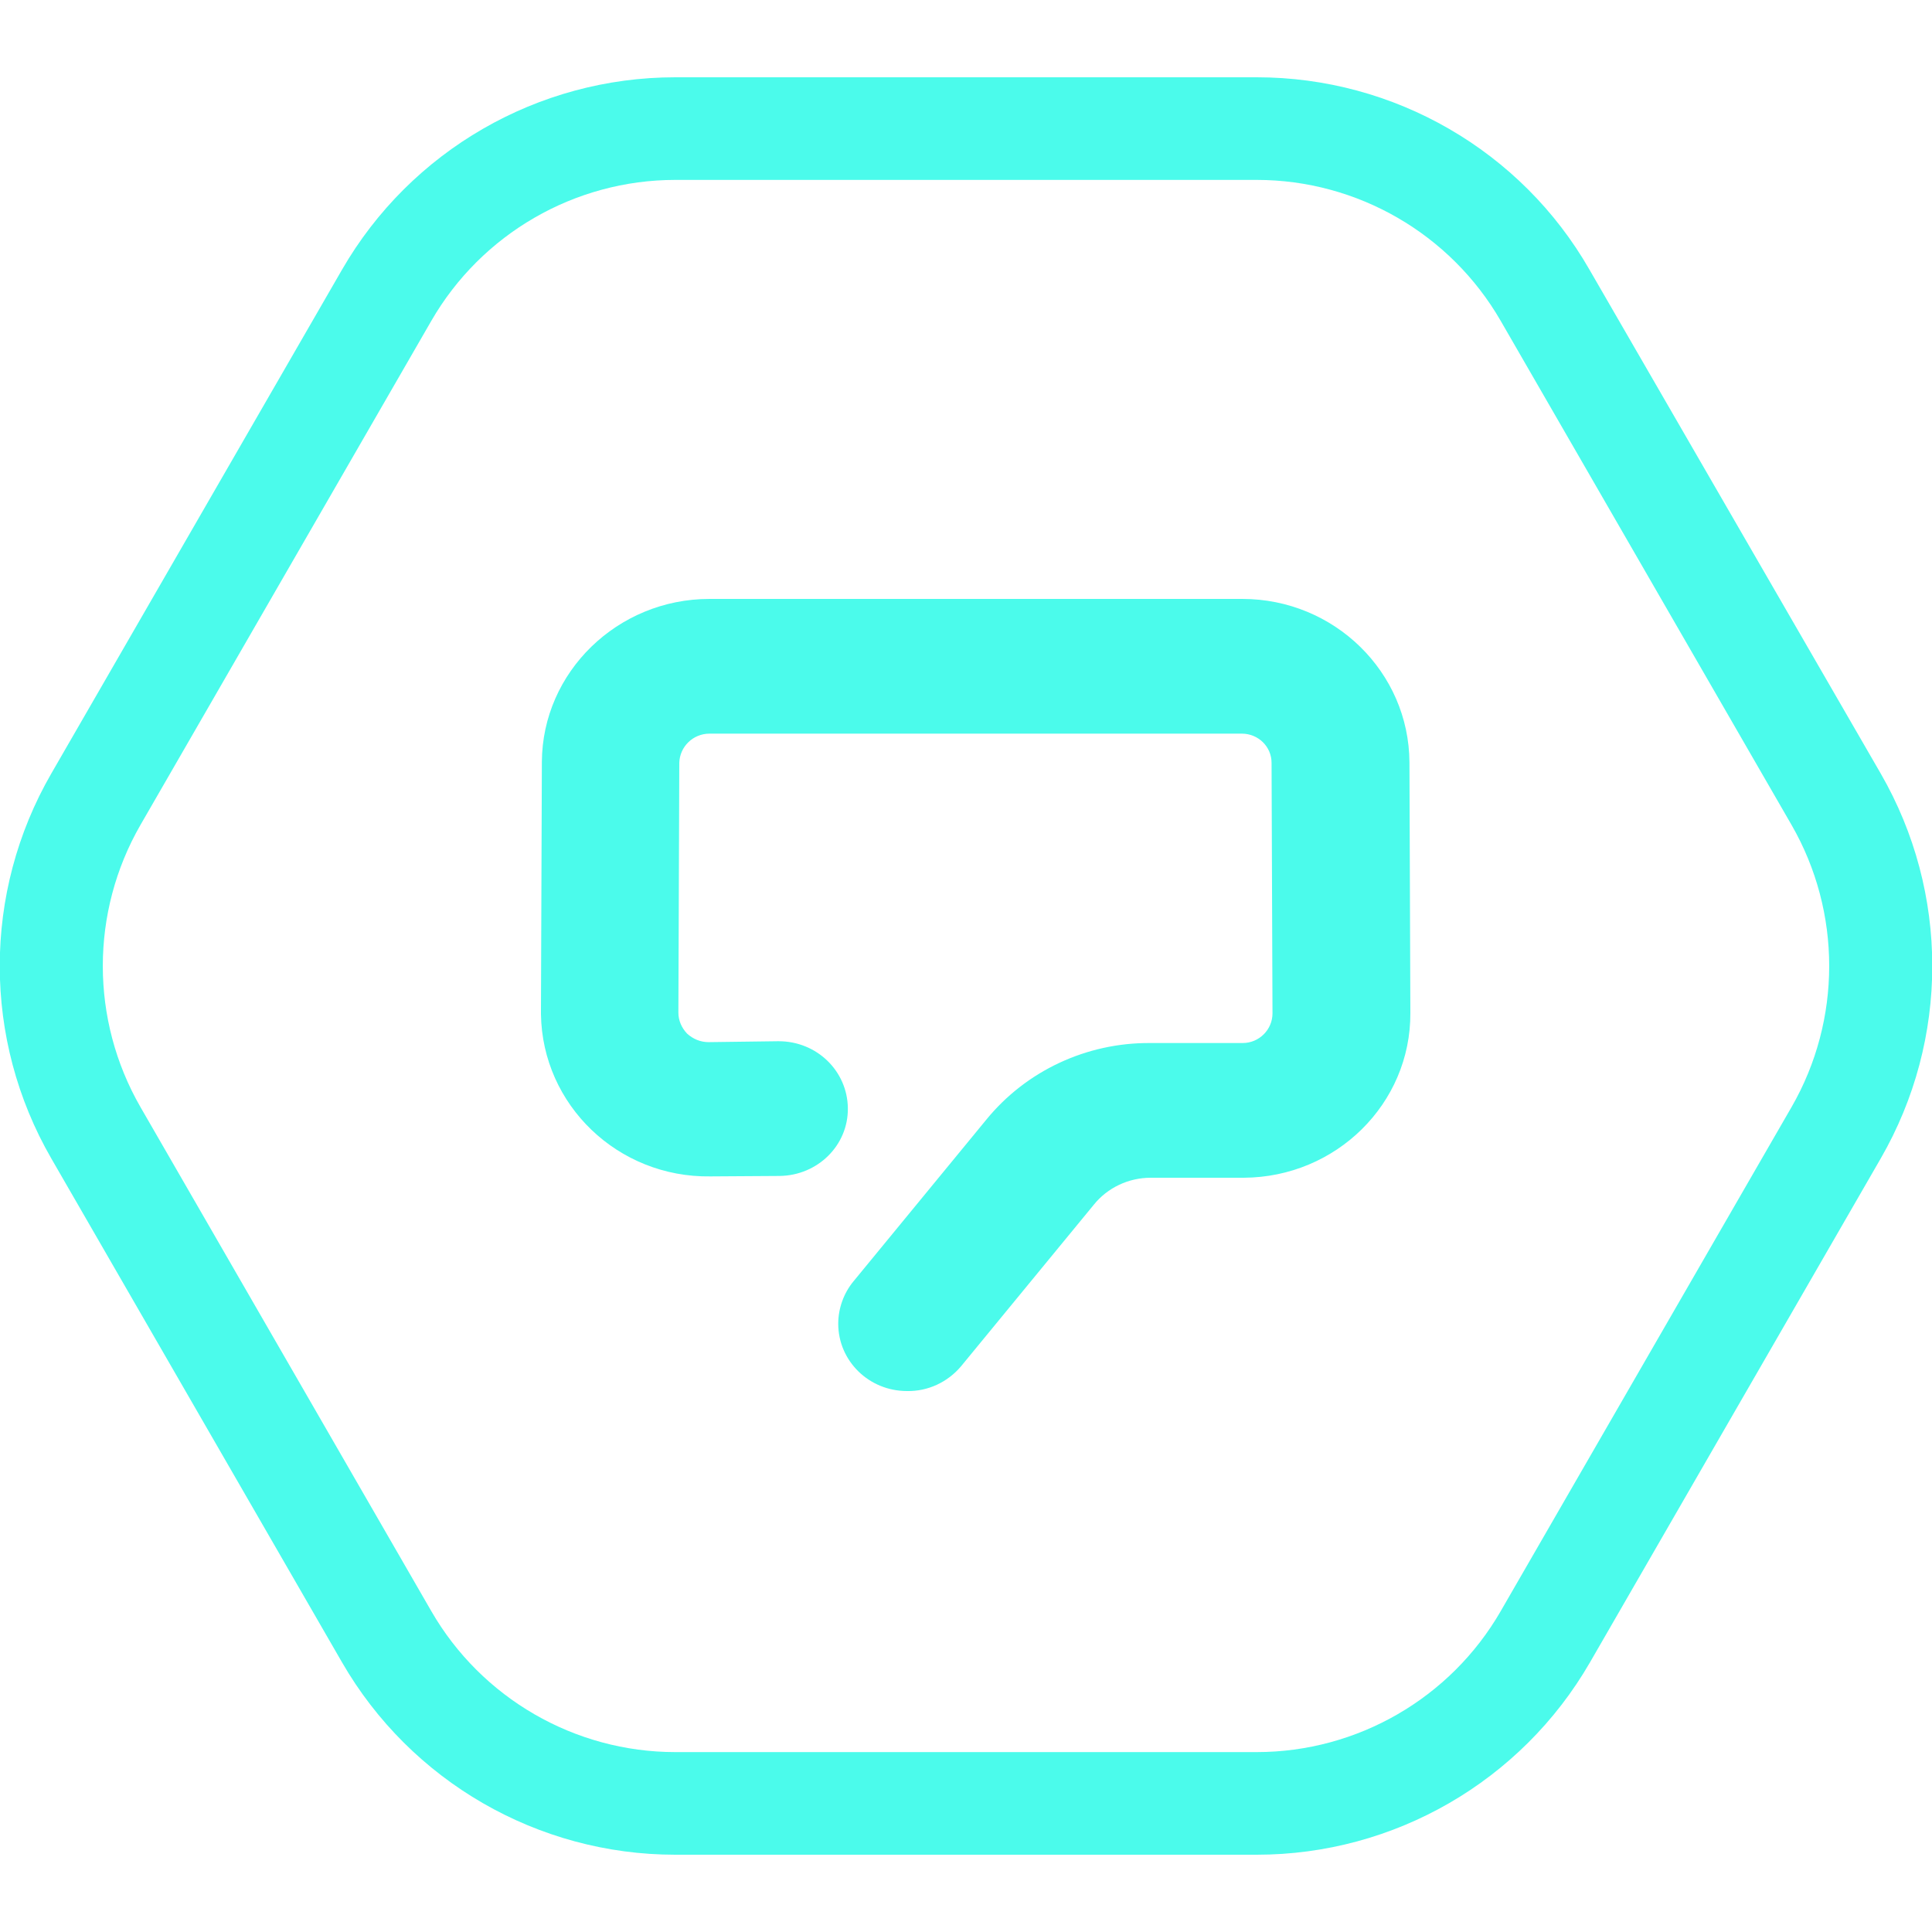
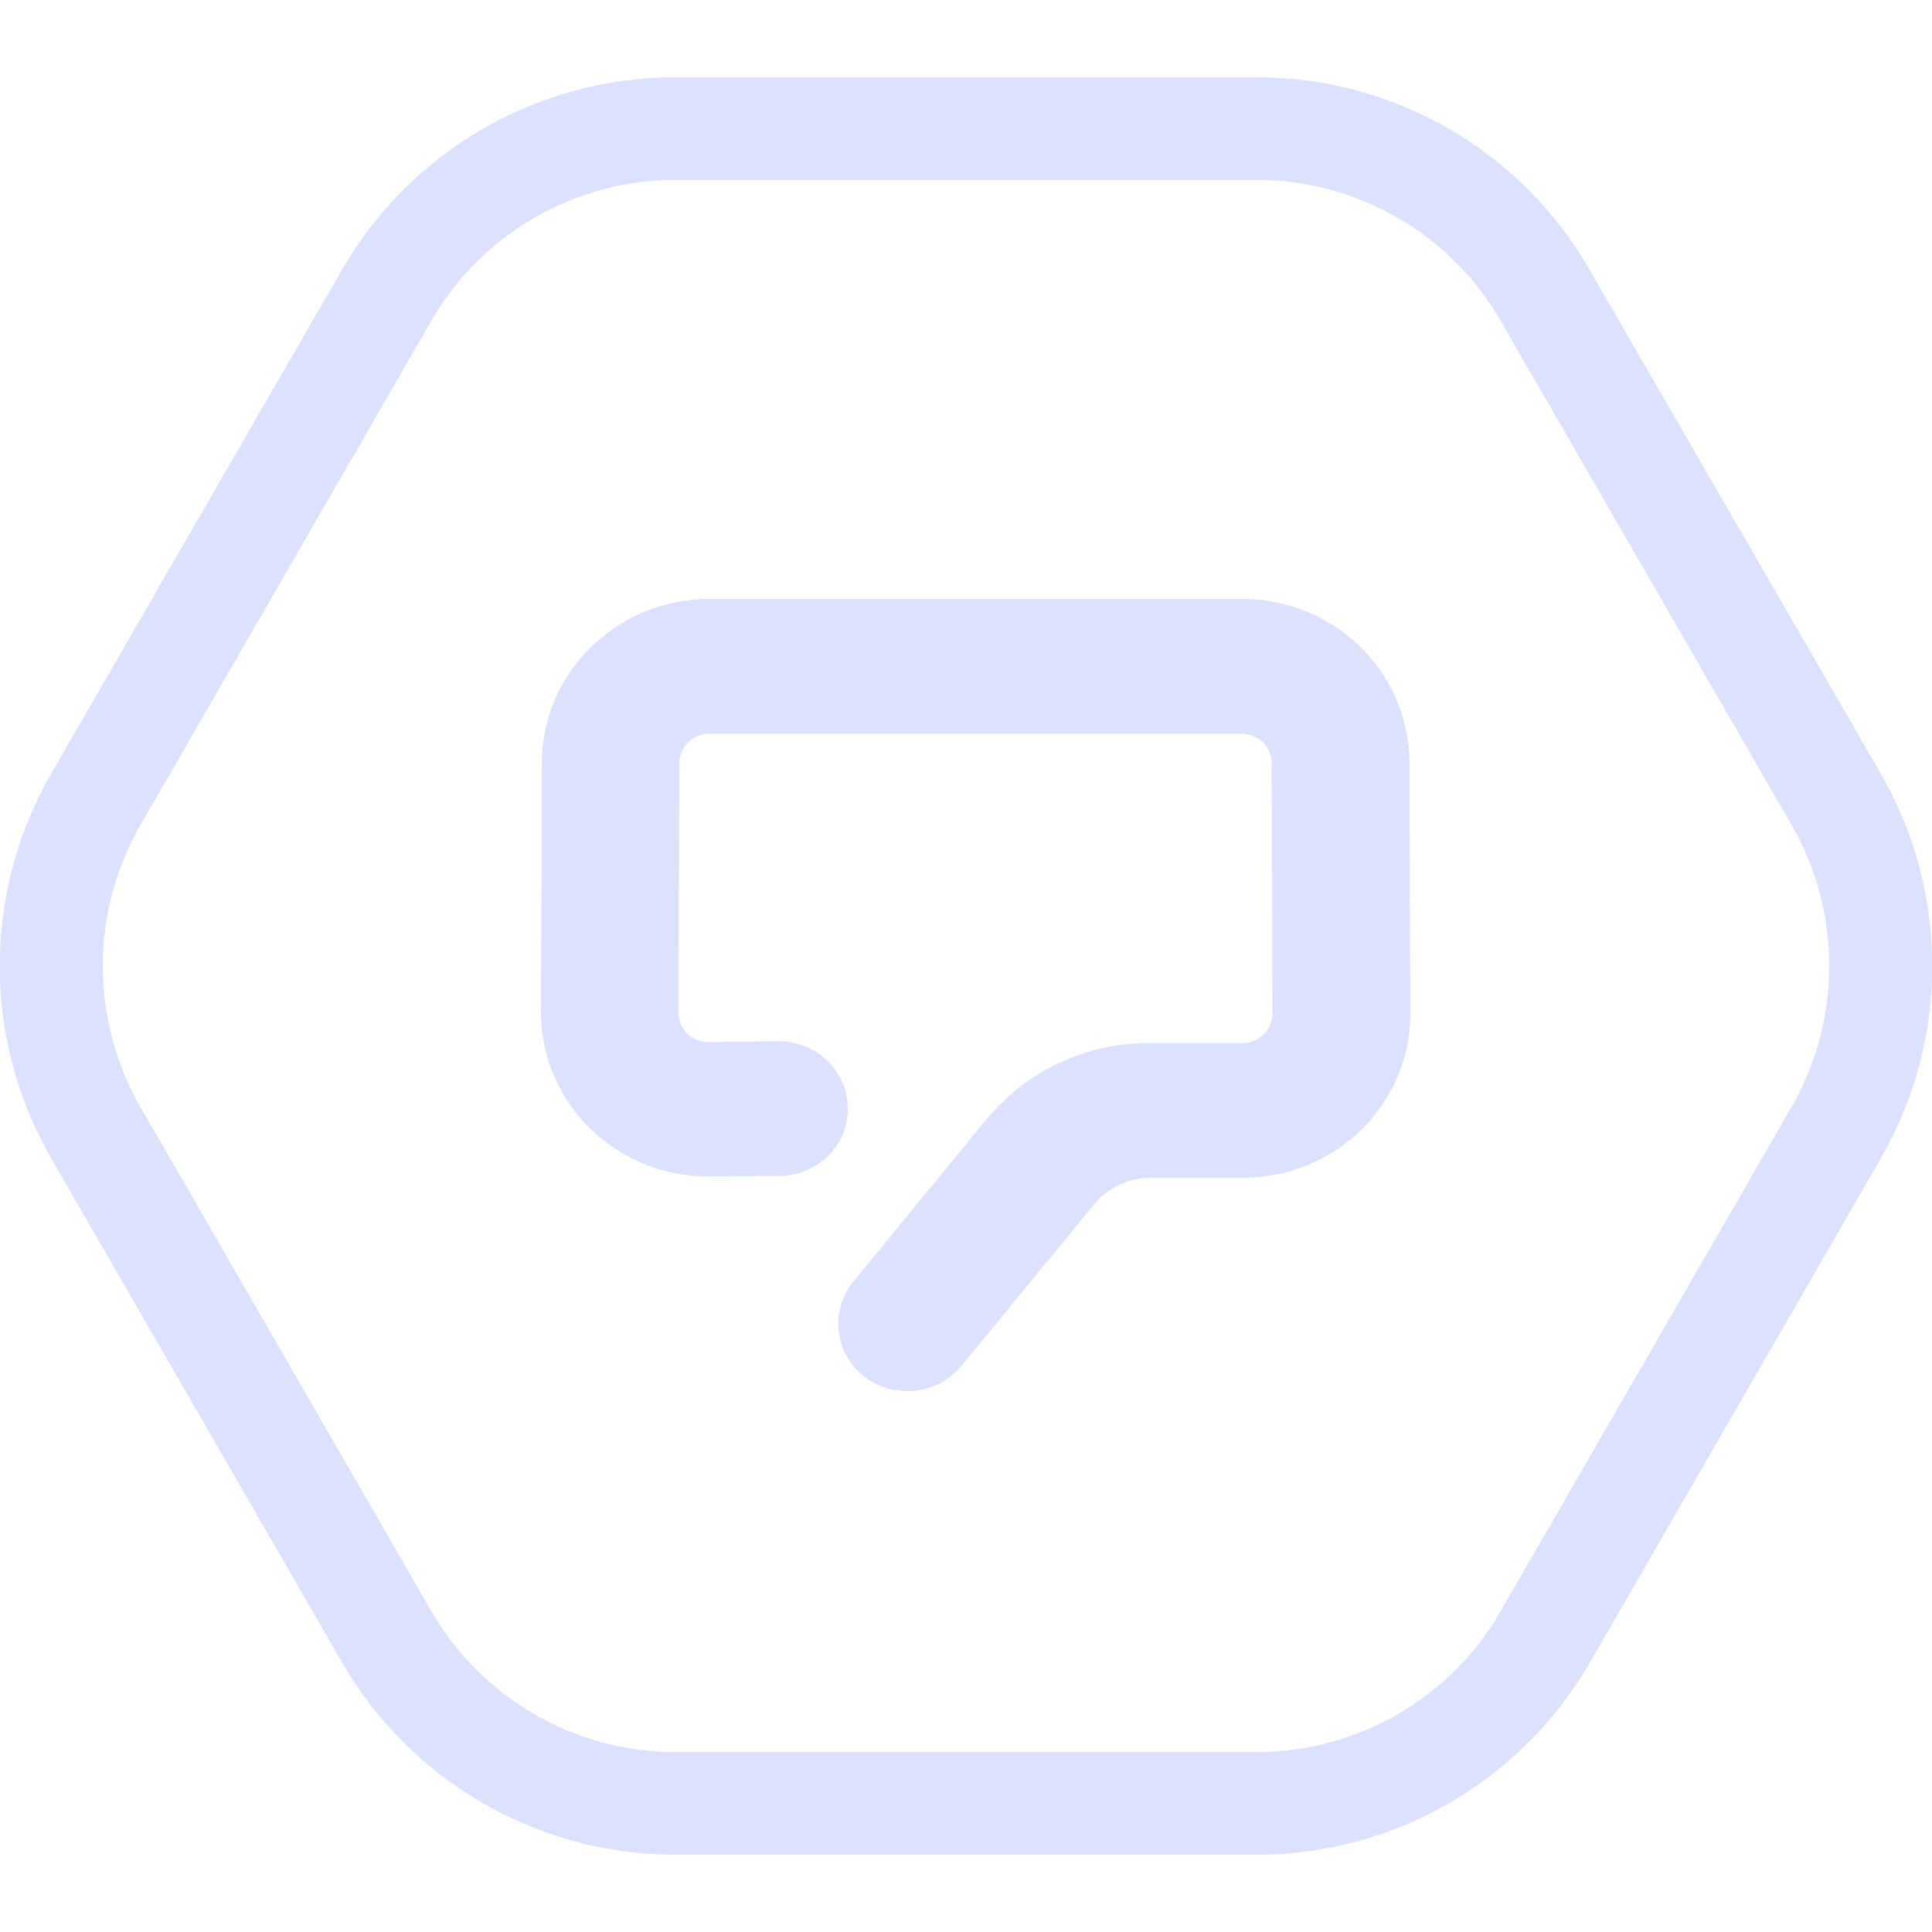
<svg xmlns="http://www.w3.org/2000/svg" width="100" height="100" viewBox="0 0 100 100" fill="none">
  <g clip-path="url(#clip0)">
-     <path d="M65.048 9.312C70.25 9.312 75.08 12.101 77.681 16.616L92.729 42.696C95.329 47.211 95.329 52.789 92.729 57.304L77.681 83.385C75.08 87.9 70.25 90.688 65.048 90.688H34.953C29.751 90.688 24.921 87.9 22.32 83.385L7.272 57.304C4.671 52.789 4.671 47.211 7.272 42.696L22.32 16.616C24.921 12.101 29.751 9.312 34.953 9.312H65.048ZM65.048 4H34.953C27.84 4 21.258 7.798 17.702 13.96L2.654 40.04C-0.902 46.202 -0.902 53.798 2.654 59.96L17.702 86.04C21.258 92.202 27.84 96 34.953 96H65.048C72.161 96 78.742 92.202 82.299 86.04L97.347 59.96C100.903 53.798 100.903 46.202 97.347 40.04L82.272 13.96C78.742 7.798 72.161 4 65.048 4Z" fill="#4bfbeb" />
+     <path d="M65.048 9.312C70.25 9.312 75.08 12.101 77.681 16.616L92.729 42.696C95.329 47.211 95.329 52.789 92.729 57.304L77.681 83.385C75.08 87.9 70.25 90.688 65.048 90.688H34.953C29.751 90.688 24.921 87.9 22.32 83.385L7.272 57.304C4.671 52.789 4.671 47.211 7.272 42.696L22.32 16.616C24.921 12.101 29.751 9.312 34.953 9.312H65.048ZM65.048 4H34.953C27.84 4 21.258 7.798 17.702 13.96L2.654 40.04C-0.902 46.202 -0.902 53.798 2.654 59.96L17.702 86.04C21.258 92.202 27.84 96 34.953 96H65.048C72.161 96 78.742 92.202 82.299 86.04L97.347 59.96C100.903 53.798 100.903 46.202 97.347 40.04L82.272 13.96C78.742 7.798 72.161 4 65.048 4Z" fill="#dbe1ff" />
    <g clip-path="url(#clip1)">
-       <path d="M46.944 72C44.976 72 43.387 70.443 43.387 68.514C43.387 67.723 43.672 66.933 44.17 66.329L51.045 57.961C53.108 55.428 56.238 53.964 59.533 53.987H64.322C65.176 53.987 65.864 53.29 65.864 52.453L65.816 39.484C65.816 38.647 65.129 37.973 64.275 37.973H36.725C35.871 37.973 35.184 38.647 35.16 39.484L35.113 52.407C35.113 52.825 35.279 53.197 35.563 53.499C35.871 53.778 36.251 53.941 36.678 53.941L40.258 53.894H40.305C42.273 53.894 43.861 55.428 43.885 57.357C43.909 59.286 42.32 60.843 40.352 60.867L36.772 60.89C31.983 60.96 28.071 57.194 28 52.499C28 52.453 28 52.407 28 52.36L28.047 39.437C28.071 34.788 31.959 31 36.725 31H64.299C69.064 31 72.929 34.788 72.953 39.46L73 52.43C73.024 57.125 69.159 60.937 64.37 60.96H64.346H59.557C58.419 60.96 57.328 61.471 56.617 62.354L49.741 70.722C49.054 71.535 48.034 72.023 46.944 72Z" fill="#4bfbeb" />
+       <path d="M46.944 72C44.976 72 43.387 70.443 43.387 68.514C43.387 67.723 43.672 66.933 44.17 66.329L51.045 57.961C53.108 55.428 56.238 53.964 59.533 53.987H64.322C65.176 53.987 65.864 53.29 65.864 52.453L65.816 39.484C65.816 38.647 65.129 37.973 64.275 37.973H36.725C35.871 37.973 35.184 38.647 35.16 39.484L35.113 52.407C35.113 52.825 35.279 53.197 35.563 53.499C35.871 53.778 36.251 53.941 36.678 53.941L40.258 53.894H40.305C42.273 53.894 43.861 55.428 43.885 57.357C43.909 59.286 42.32 60.843 40.352 60.867L36.772 60.89C31.983 60.96 28.071 57.194 28 52.499C28 52.453 28 52.407 28 52.36L28.047 39.437C28.071 34.788 31.959 31 36.725 31H64.299C69.064 31 72.929 34.788 72.953 39.46L73 52.43C73.024 57.125 69.159 60.937 64.37 60.96H64.346H59.557C58.419 60.96 57.328 61.471 56.617 62.354L49.741 70.722C49.054 71.535 48.034 72.023 46.944 72Z" fill="#dbe1ff" />
    </g>
  </g>
  <defs>
    <clipPath id="clip0">
-       <rect width="100" height="92" fill="#4bfbeb" transform="translate(0 4)" />
+       <rect width="100" height="92" fill="#dbe1ff" transform="translate(0 4)" />
    </clipPath>
    <clipPath id="clip1">
-       <rect width="45" height="41" fill="#4bfbeb" transform="translate(28 31)" />
+       <rect width="45" height="41" fill="#dbe1ff" transform="translate(28 31)" />
    </clipPath>
  </defs>
</svg>
